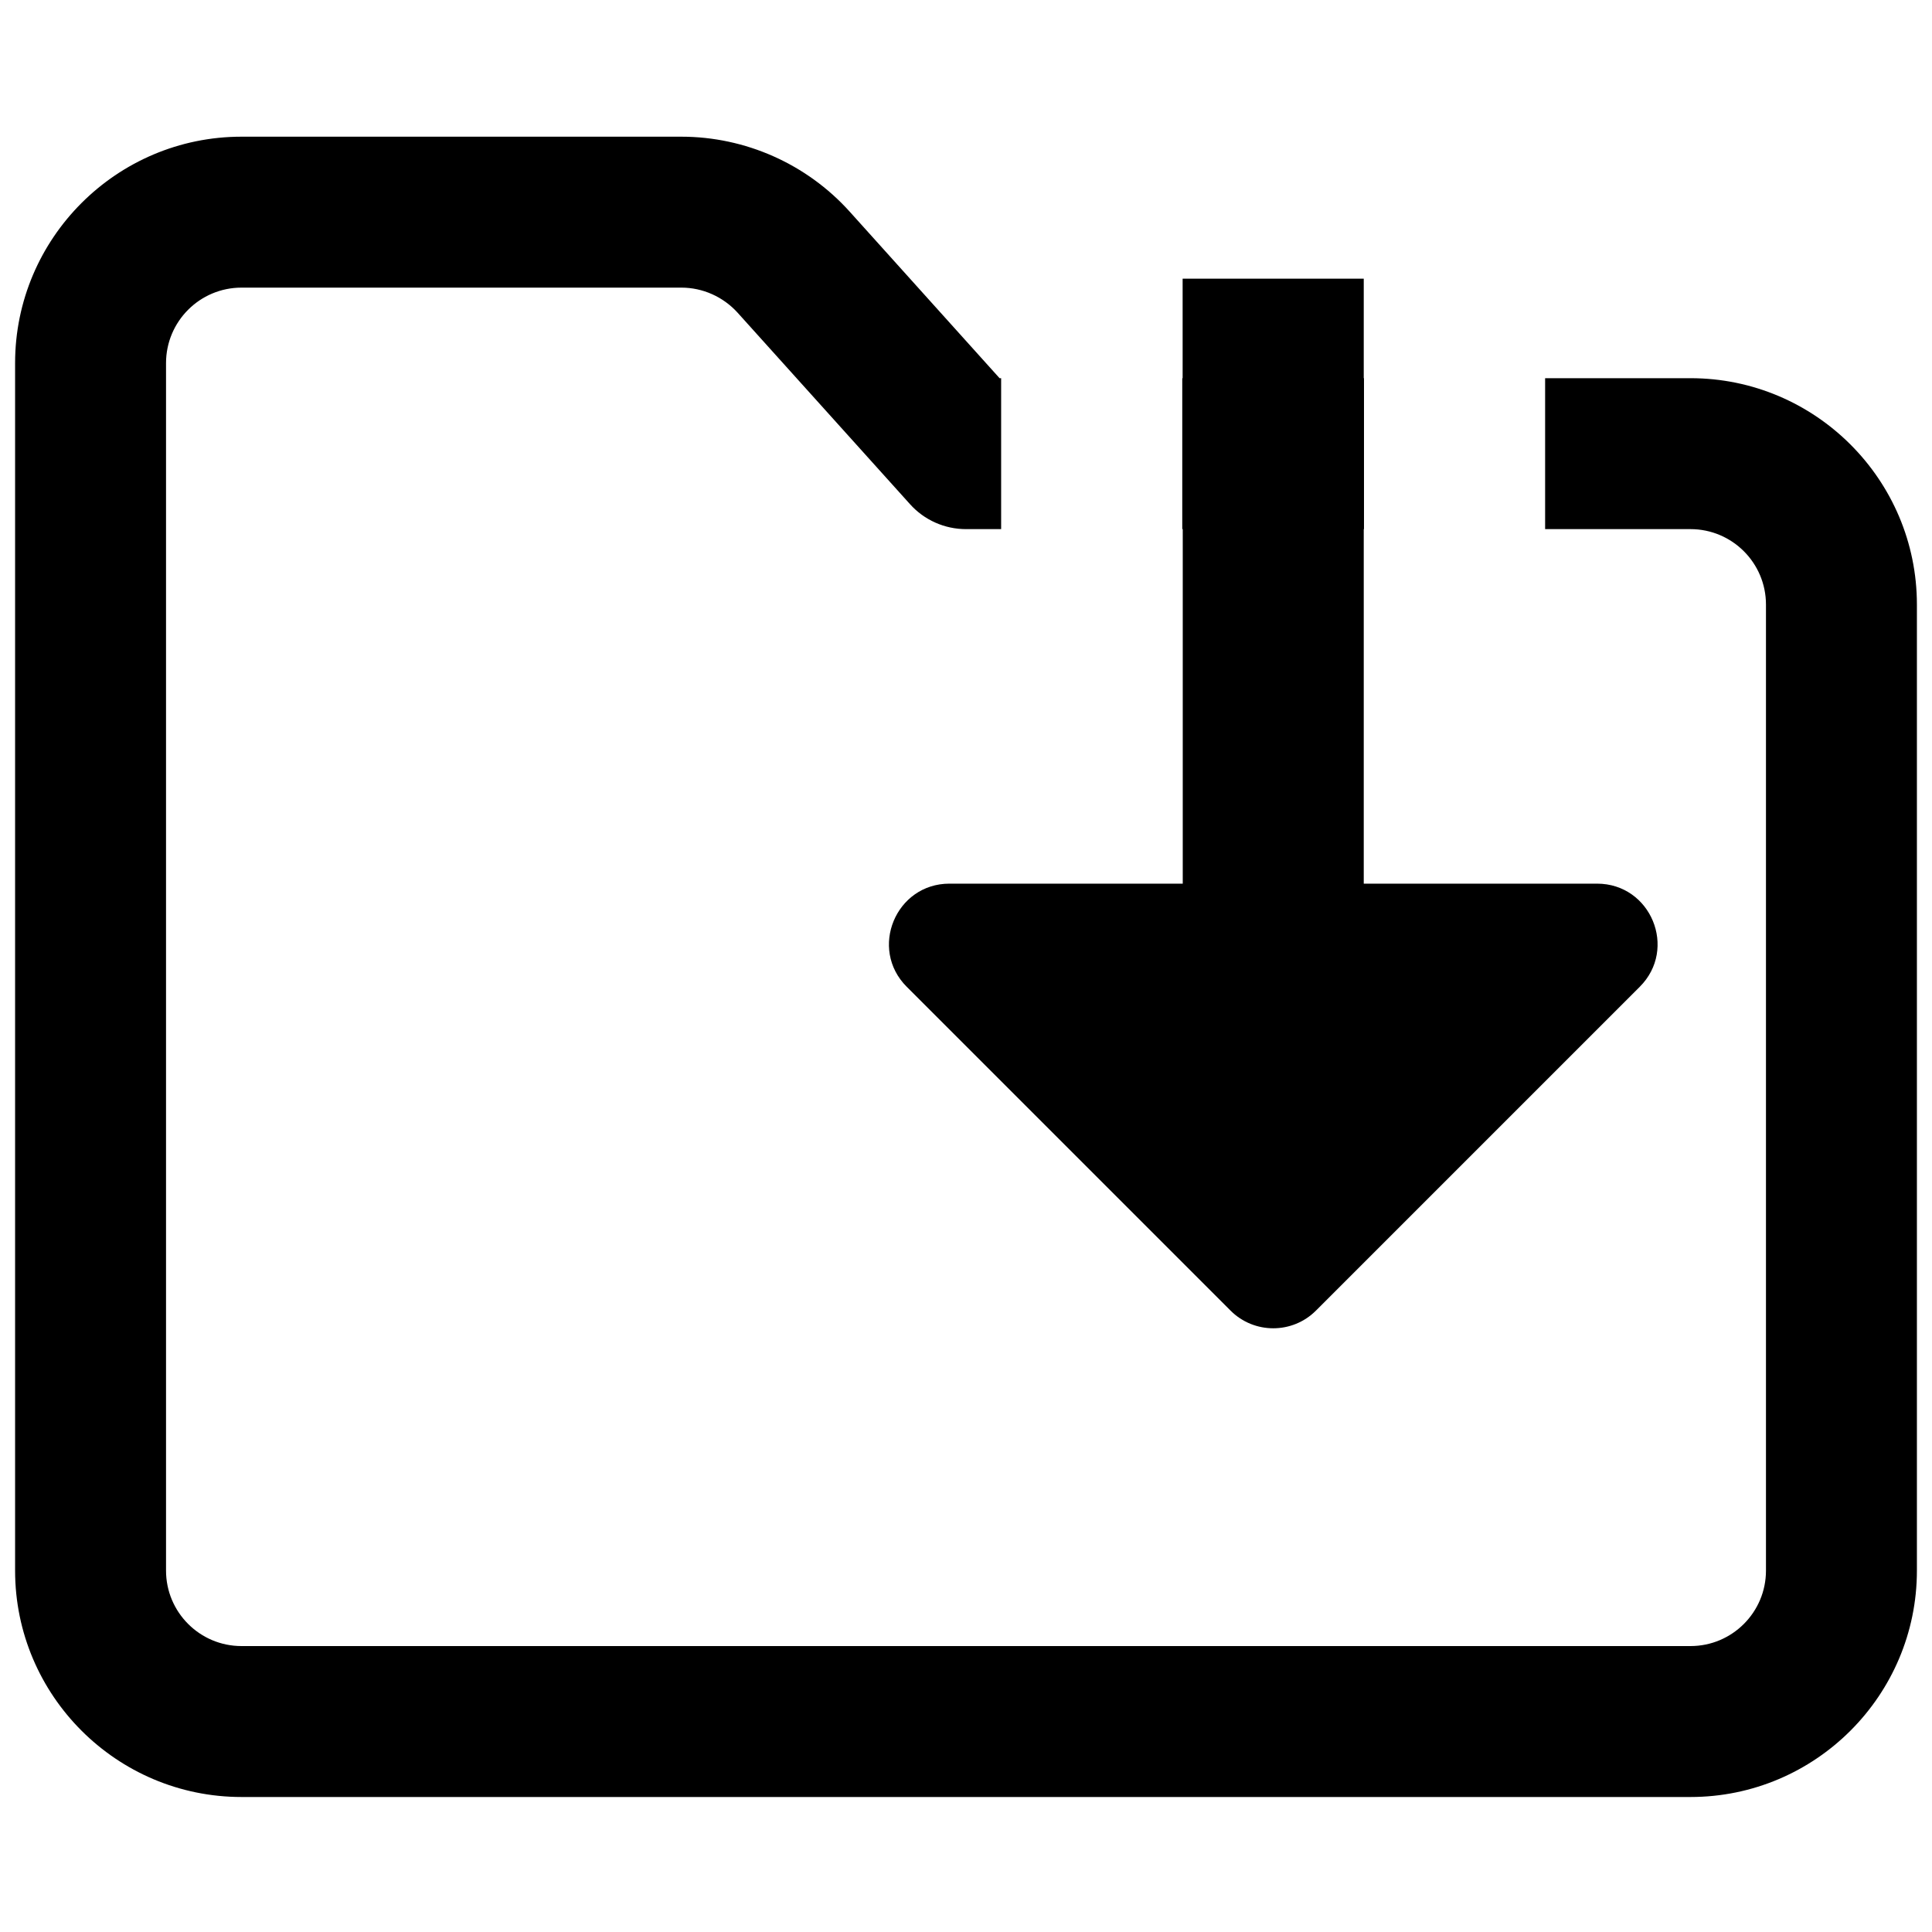
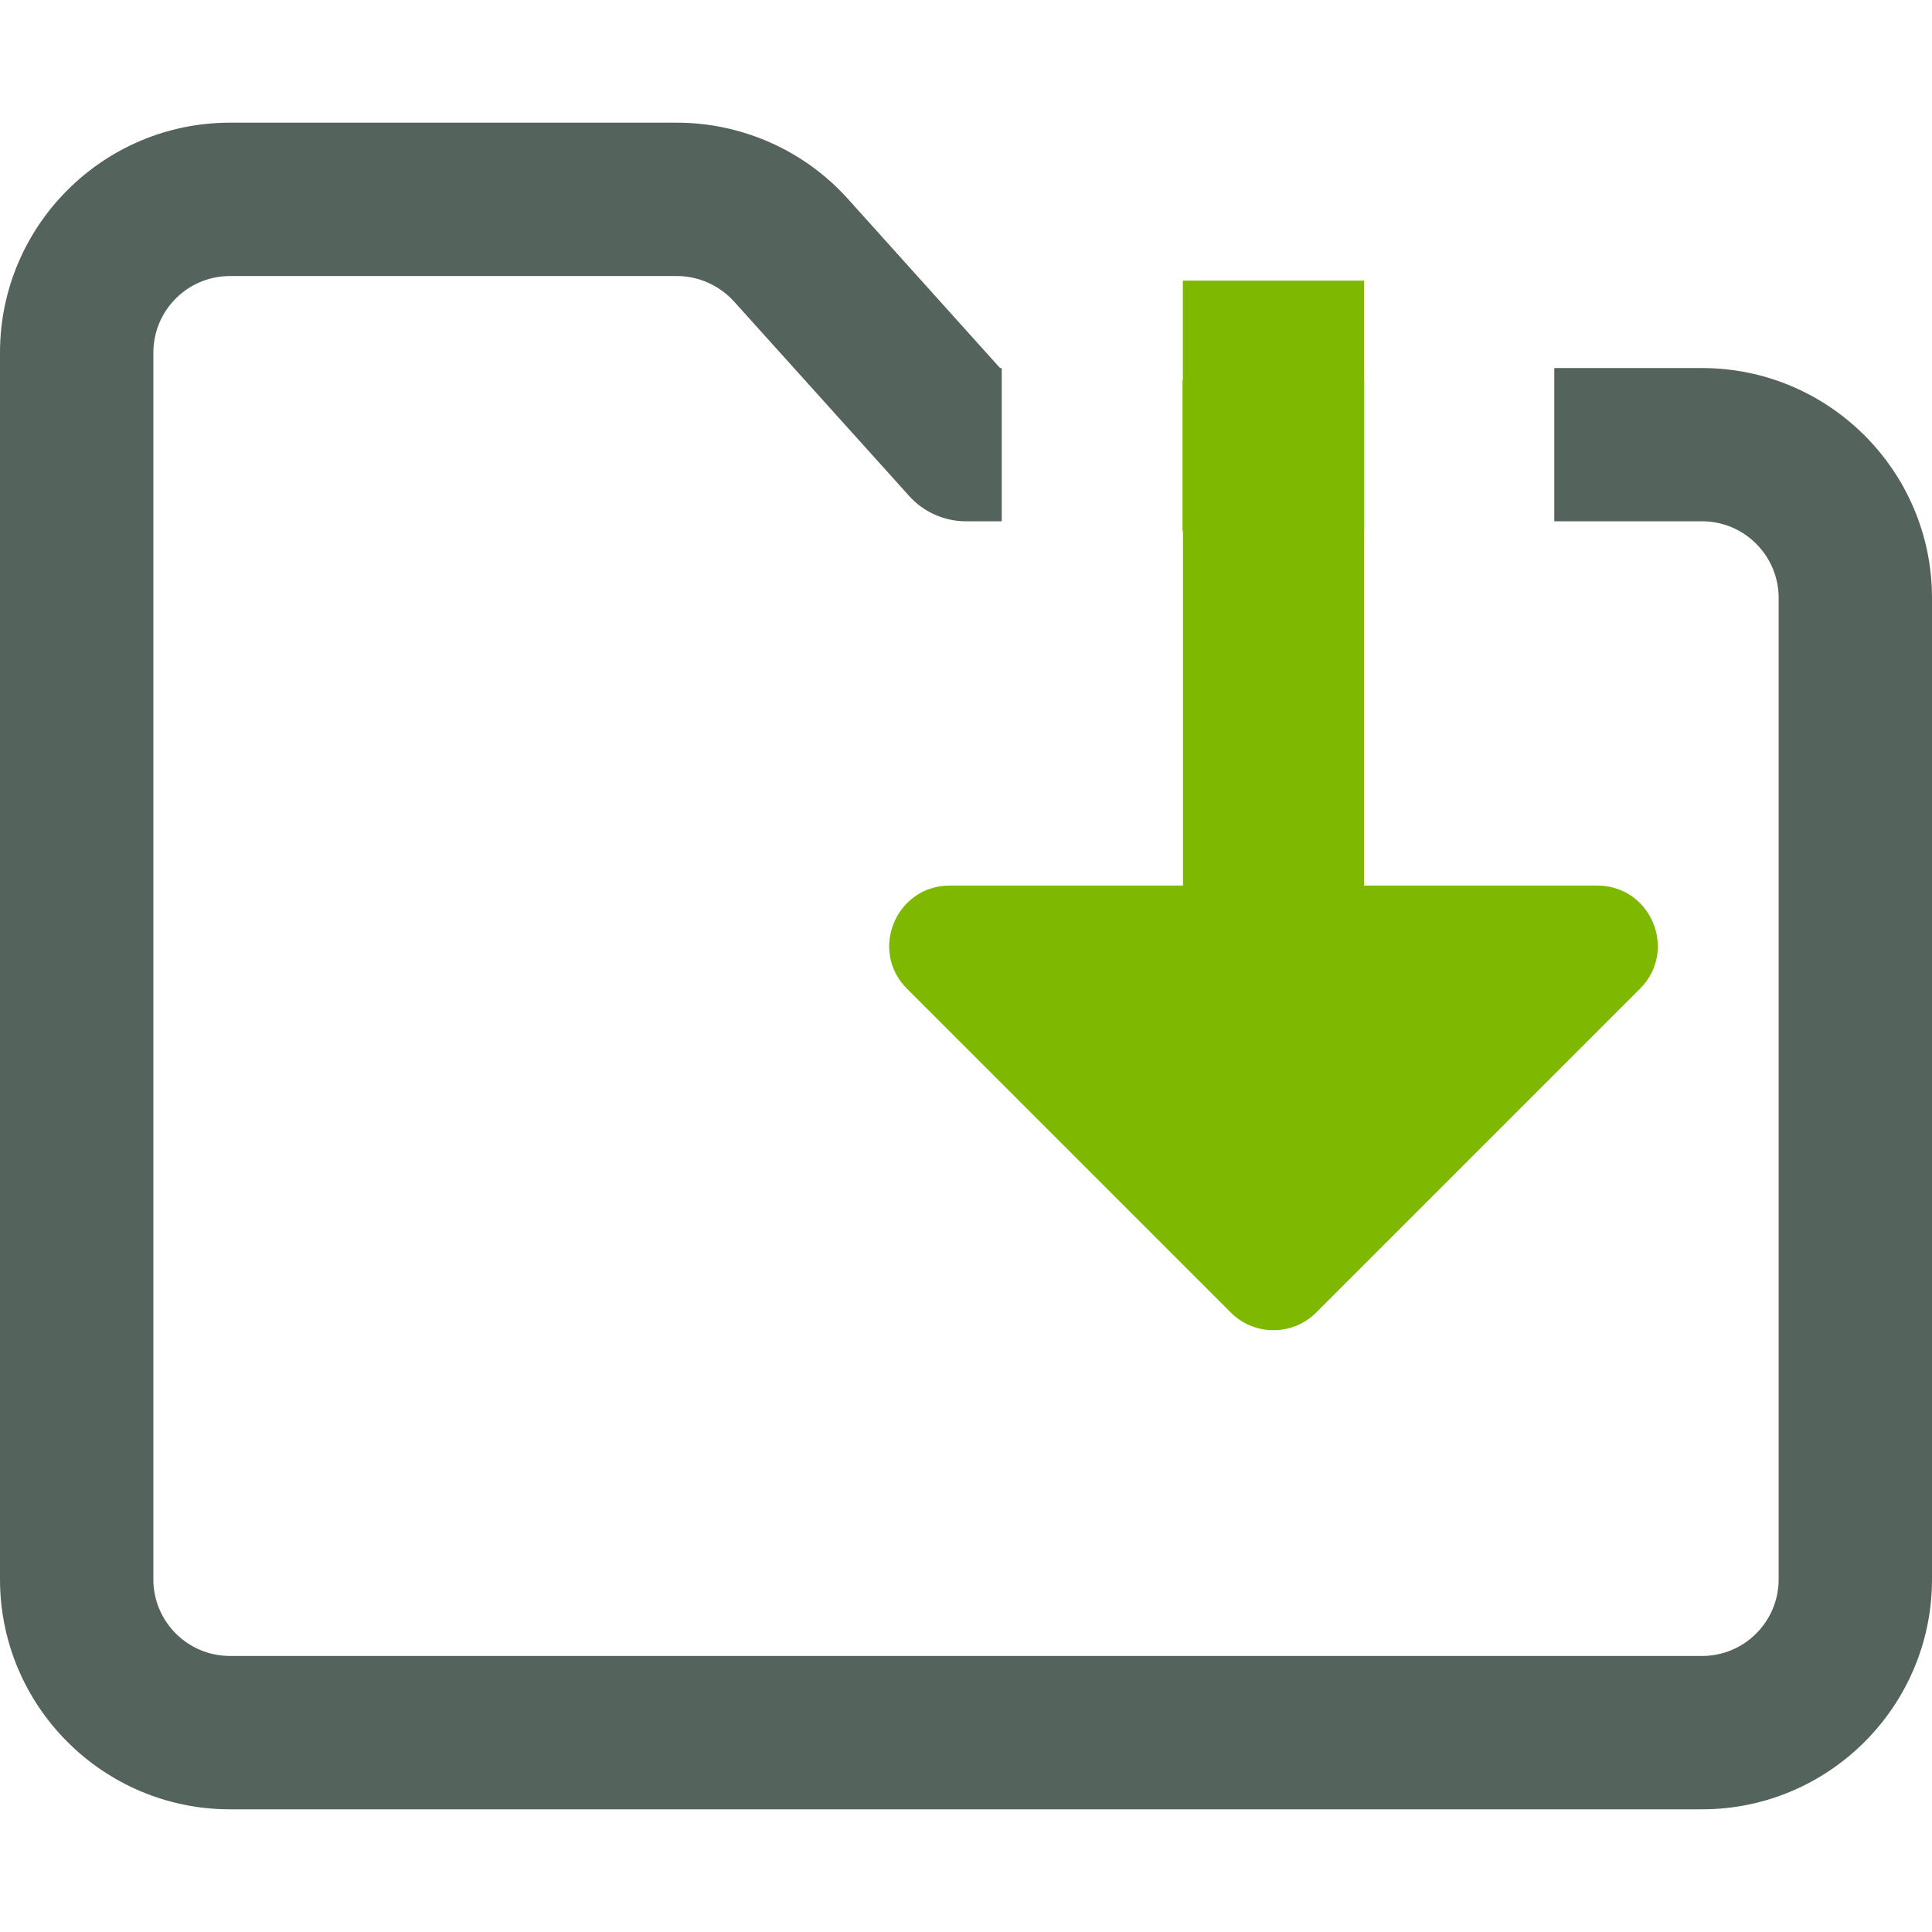
<svg xmlns="http://www.w3.org/2000/svg" width="16" height="16" viewBox="0 0 16 16" fill="none">
-   <path d="M9.794 7.318H7.863C7.418 7.318 7.194 7.857 7.509 8.172L10.191 10.854C10.386 11.049 10.703 11.049 10.898 10.854L13.58 8.172C13.895 7.857 13.672 7.318 13.226 7.318H11.294V4.382H11.296V3.132H11.294V2.308H9.794V3.132H9.791V4.382H9.795V7.318H9.794Z" fill="black" />
-   <path d="M14 3.132H12.796V4.382H14C14.345 4.382 14.625 4.662 14.625 5.007V13.007C14.625 13.352 14.345 13.632 14 13.632H2C1.655 13.632 1.375 13.352 1.375 13.007V3.007C1.375 2.662 1.655 2.382 2 2.382H5.643C5.82 2.382 5.989 2.458 6.108 2.589L7.536 4.175C7.654 4.307 7.823 4.382 8 4.382H8.291V3.132H8.278L7.036 1.752C6.681 1.358 6.173 1.132 5.642 1.132H2C0.966 1.132 0.125 1.973 0.125 3.007V13.007C0.125 14.041 0.966 14.882 2 14.882H14C15.034 14.882 15.875 14.041 15.875 13.007V5.007C15.875 3.973 15.034 3.132 14 3.132Z" fill="black" />
+   <path d="M9.796 7.334H7.865C7.42 7.334 7.196 7.873 7.511 8.188L10.193 10.87C10.388 11.065 10.705 11.065 10.9 10.87L13.582 8.188C13.897 7.873 13.674 7.334 13.228 7.334H11.296V4.398H11.298V3.148H11.296V2.324H9.796V3.148H9.793V4.398H9.797V7.334H9.796Z" fill="#7FB800" />
+   <path d="M14.095 3.048H12.872V4.317H14.095C14.446 4.317 14.73 4.602 14.73 4.952V13.079C14.73 13.43 14.446 13.714 14.095 13.714H1.905C1.554 13.714 1.27 13.43 1.27 13.079V2.921C1.27 2.57 1.554 2.286 1.905 2.286H5.606C5.785 2.286 5.957 2.363 6.078 2.496L7.529 4.107C7.649 4.241 7.82 4.317 8 4.317H8.296V3.048H8.282L7.021 1.646C6.66 1.245 6.144 1.016 5.605 1.016H1.905C0.854 1.016 0 1.87 0 2.921V13.079C0 14.13 0.854 14.984 1.905 14.984H14.095C15.146 14.984 16 14.13 16 13.079V4.952C16 3.902 15.146 3.048 14.095 3.048Z" fill="#54635B" />
</svg>
